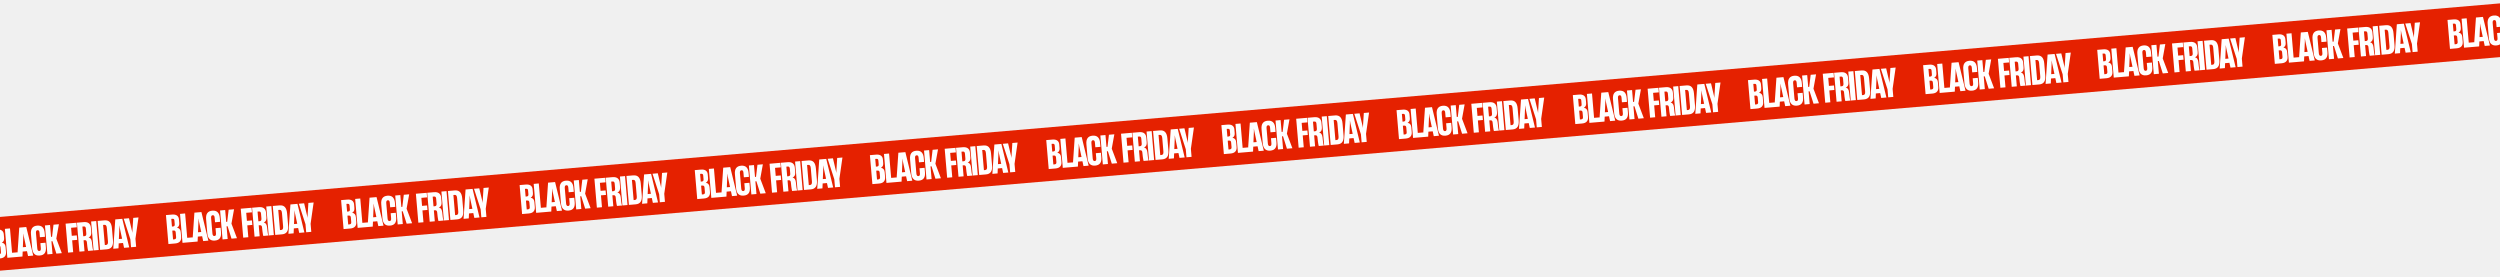
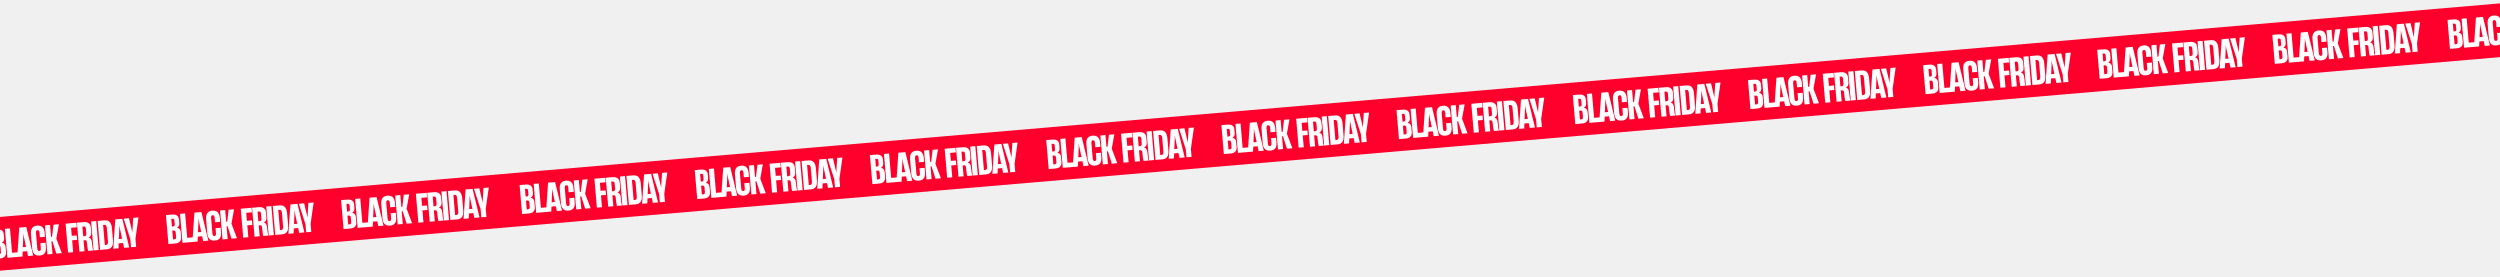
<svg xmlns="http://www.w3.org/2000/svg" width="1920" height="212" viewBox="0 0 1920 212" fill="none">
  <g clip-path="url(#clip0_22_490)">
-     <rect width="1993.94" height="41.131" transform="translate(-43.0996 170.281) rotate(-4.8824)" fill="#E52100" />
+     <rect width="1993.94" height="41.131" transform="translate(-43.0996 170.281) rotate(-4.8824)" fill="#FF002D" />
    <path d="M406.166 163.939L400.965 164.383L399.066 142.144L403.878 141.733C406.897 141.475 408.813 142.756 409.035 145.357L409.283 148.256C409.411 149.751 408.982 151.082 407.571 151.835L407.574 151.865C409.341 152.105 410.26 153.352 410.418 155.205L410.738 158.941C410.978 161.751 409.574 163.647 406.166 163.939ZM403.167 145.045L403.673 150.964L404.51 150.892C405.556 150.803 405.899 150.232 405.807 149.155L405.562 146.286C405.477 145.3 405.021 144.887 404.004 144.974L403.167 145.045ZM403.938 154.072L404.518 160.858L405.445 160.778C406.521 160.687 406.956 160.138 406.859 159.002L406.56 155.504C406.46 154.339 405.911 153.904 404.835 153.996L403.938 154.072ZM419.845 162.77L411.774 163.46L409.874 141.221L413.79 140.886L415.388 159.598L419.543 159.243L419.845 162.77ZM431.636 161.763L427.66 162.102L426.86 158.377L423.542 158.66L423.386 162.468L419.38 162.81L420.918 140.277L426.299 139.818L431.636 161.763ZM424.012 147.239L423.68 155.337L426.161 155.125L424.46 147.201L424.057 144.947L423.997 144.952L424.012 147.239ZM436.607 161.73C433.14 162.026 431.17 160.117 430.825 156.081L429.906 145.32C429.559 141.255 431.117 139.045 434.644 138.743C438.32 138.429 440.093 140.506 440.413 144.242L440.676 147.321L436.76 147.656L436.464 144.188C436.356 142.933 436.018 142.149 434.942 142.241C434.105 142.312 433.618 142.956 433.744 144.421L434.755 156.257C434.88 157.722 435.471 158.304 436.308 158.232C437.235 158.153 437.6 157.49 437.48 156.085L437.148 152.199L441.064 151.865L441.36 155.332C441.679 159.068 440.403 161.405 436.607 161.73ZM446.452 160.497L442.536 160.832L440.636 138.593L444.552 138.258L445.331 147.375L446.108 147.309L447.212 138.031L451.367 137.676L449.385 148.655L449.395 148.774L453.596 159.887L449.411 160.245L446.397 150.686L445.619 150.753L446.452 160.497ZM462.319 159.142L458.403 159.476L456.503 137.237L464.813 136.528L465.112 140.025L460.718 140.4L461.244 146.558L465.1 146.228L465.396 149.696L461.54 150.025L462.319 159.142ZM471.026 158.398L467.11 158.733L465.21 136.494L470.441 136.047C473.819 135.758 475.666 137.287 475.921 140.276L476.227 143.863C476.391 145.776 475.731 147.217 474.16 147.863L474.163 147.893C475.81 148.144 476.501 149.53 476.737 151.587L477.128 155.107C477.255 156.24 477.458 157.216 477.721 157.826L473.835 158.158C473.667 157.6 473.416 156.418 473.226 154.898L472.835 151.379C472.683 150.308 472.161 149.84 471.115 149.93L470.308 149.999L471.026 158.398ZM469.409 139.477L470.045 146.92L471.032 146.836C471.928 146.759 472.518 146.257 472.393 144.792L472.071 141.026C471.966 139.801 471.442 139.303 470.515 139.383L469.409 139.477ZM481.922 157.467L478.006 157.802L476.106 135.563L480.022 135.228L481.922 157.467ZM488.207 156.931L483.006 157.375L481.106 135.136L486.307 134.692C489.924 134.383 491.725 136.427 492.105 140.881L492.874 149.878C493.252 154.302 491.824 156.622 488.207 156.931ZM485.313 138.209L486.633 153.663L487.5 153.589C488.636 153.492 489.21 152.81 489.041 150.837L488.163 140.555C487.995 138.582 487.316 138.038 486.18 138.135L485.313 138.209ZM505.378 155.464L501.403 155.803L500.603 152.078L497.285 152.361L497.128 156.168L493.123 156.511L494.661 133.978L500.041 133.518L505.378 155.464ZM497.754 140.94L497.422 149.038L499.903 148.826L498.203 140.902L497.8 138.648L497.74 138.653L497.754 140.94ZM510.679 155.011L506.763 155.345L506.235 149.158L501.127 133.426L505.192 133.078L507.547 143.024L507.731 144.122L507.791 144.117L507.816 143.001L508.45 132.8L512.486 132.455L510.15 148.824L510.679 155.011Z" fill="white" />
    <path d="M810.615 129.391L805.414 129.835L803.515 107.596L808.327 107.185C811.346 106.927 813.262 108.209 813.484 110.809L813.732 113.709C813.86 115.203 813.431 116.534 812.02 117.287L812.023 117.317C813.79 117.558 814.709 118.804 814.868 120.657L815.187 124.393C815.427 127.203 814.023 129.1 810.615 129.391ZM807.617 110.497L808.122 116.416L808.959 116.344C810.005 116.255 810.348 115.684 810.256 114.608L810.011 111.738C809.927 110.752 809.47 110.339 808.454 110.426L807.617 110.497ZM808.388 119.524L808.967 126.31L809.894 126.231C810.97 126.139 811.405 125.59 811.308 124.454L811.009 120.957C810.91 119.791 810.361 119.356 809.284 119.448L808.388 119.524ZM824.294 128.222L816.223 128.912L814.323 106.673L818.239 106.338L819.838 125.05L823.992 124.695L824.294 128.222ZM836.085 127.215L832.11 127.555L831.31 123.829L827.992 124.113L827.835 127.92L823.83 128.262L825.368 105.729L830.748 105.27L836.085 127.215ZM828.461 112.691L828.129 120.789L830.61 120.577L828.91 112.653L828.506 110.399L828.447 110.404L828.461 112.691ZM841.056 127.182C837.589 127.478 835.619 125.569 835.275 121.533L834.355 110.773C834.008 106.707 835.566 104.497 839.093 104.196C842.769 103.881 844.543 105.958 844.862 109.694L845.125 112.773L841.209 113.108L840.913 109.64C840.806 108.385 840.468 107.601 839.392 107.693C838.555 107.764 838.068 108.408 838.193 109.873L839.204 121.71C839.329 123.174 839.921 123.756 840.758 123.685C841.684 123.605 842.049 122.942 841.929 121.537L841.597 117.651L845.513 117.317L845.809 120.784C846.128 124.52 844.853 126.858 841.056 127.182ZM850.901 125.949L846.985 126.284L845.086 104.045L849.001 103.71L849.78 112.827L850.557 112.761L851.662 103.483L855.817 103.128L853.834 114.107L853.844 114.226L858.045 125.339L853.86 125.697L850.846 116.139L850.069 116.205L850.901 125.949ZM866.768 124.594L862.852 124.929L860.952 102.69L869.262 101.98L869.561 105.477L865.167 105.852L865.693 112.01L869.549 111.681L869.845 115.148L865.989 115.477L866.768 124.594ZM875.475 123.85L871.559 124.185L869.659 101.946L874.89 101.499C878.268 101.21 880.115 102.739 880.37 105.728L880.677 109.315C880.84 111.228 880.18 112.669 878.61 113.315L878.612 113.345C880.259 113.596 880.95 114.982 881.186 117.04L881.577 120.559C881.704 121.692 881.908 122.669 882.17 123.278L878.285 123.61C878.117 123.053 877.865 121.87 877.675 120.35L877.284 116.831C877.132 115.76 876.611 115.293 875.564 115.382L874.757 115.451L875.475 123.85ZM873.859 104.929L874.494 112.372L875.481 112.288C876.378 112.211 876.967 111.709 876.842 110.245L876.52 106.478C876.415 105.253 875.891 104.756 874.965 104.835L873.859 104.929ZM886.371 122.92L882.455 123.254L880.556 101.015L884.471 100.681L886.371 122.92ZM892.656 122.383L887.455 122.827L885.555 100.588L890.757 100.144C894.373 99.835 896.174 101.879 896.554 106.333L897.323 115.33C897.701 119.754 896.273 122.074 892.656 122.383ZM889.762 103.661L891.082 119.115L891.949 119.041C893.085 118.944 893.659 118.262 893.491 116.29L892.612 106.007C892.444 104.034 891.765 103.49 890.629 103.587L889.762 103.661ZM909.827 120.916L905.852 121.255L905.052 117.53L901.734 117.813L901.578 121.621L897.572 121.963L899.11 99.43L904.49 98.971L909.827 120.916ZM902.204 106.392L901.872 114.49L904.353 114.278L902.652 106.354L902.249 104.1L902.189 104.105L902.204 106.392ZM915.128 120.463L911.212 120.798L910.684 114.61L905.576 98.878L909.641 98.531L911.996 108.476L912.181 109.574L912.24 109.569L912.265 108.453L912.9 98.252L916.935 97.907L914.599 114.276L915.128 120.463Z" fill="white" />
    <path d="M1215.03 94.845L1209.83 95.289L1207.93 73.05L1212.74 72.639C1215.76 72.381 1217.68 73.662 1217.9 76.263L1218.15 79.162C1218.28 80.657 1217.85 81.988 1216.44 82.741L1216.44 82.771C1218.21 83.011 1219.13 84.258 1219.28 86.111L1219.6 89.847C1219.84 92.657 1218.44 94.553 1215.03 94.845ZM1212.03 75.951L1212.54 81.87L1213.38 81.798C1214.42 81.709 1214.76 81.138 1214.67 80.062L1214.43 77.192C1214.34 76.206 1213.89 75.793 1212.87 75.88L1212.03 75.951ZM1212.8 84.978L1213.38 91.764L1214.31 91.684C1215.39 91.593 1215.82 91.044 1215.72 89.908L1215.43 86.41C1215.33 85.245 1214.78 84.81 1213.7 84.902L1212.8 84.978ZM1228.71 93.676L1220.64 94.366L1218.74 72.127L1222.66 71.792L1224.25 90.504L1228.41 90.149L1228.71 93.676ZM1240.5 92.669L1236.53 93.009L1235.73 89.283L1232.41 89.567L1232.25 93.374L1228.25 93.716L1229.78 71.183L1235.16 70.724L1240.5 92.669ZM1232.88 78.145L1232.55 86.243L1235.03 86.031L1233.33 78.107L1232.92 75.853L1232.86 75.858L1232.88 78.145ZM1245.47 92.636C1242.01 92.932 1240.04 91.023 1239.69 86.987L1238.77 76.227C1238.43 72.161 1239.98 69.951 1243.51 69.649C1247.19 69.335 1248.96 71.412 1249.28 75.148L1249.54 78.227L1245.63 78.562L1245.33 75.094C1245.22 73.839 1244.88 73.055 1243.81 73.147C1242.97 73.218 1242.48 73.862 1242.61 75.327L1243.62 87.163C1243.75 88.628 1244.34 89.21 1245.17 89.138C1246.1 89.059 1246.47 88.396 1246.35 86.991L1246.01 83.105L1249.93 82.771L1250.23 86.238C1250.55 89.974 1249.27 92.311 1245.47 92.636ZM1255.32 91.403L1251.4 91.738L1249.5 69.499L1253.42 69.164L1254.2 78.281L1254.97 78.215L1256.08 68.937L1260.23 68.582L1258.25 79.561L1258.26 79.68L1262.46 90.793L1258.28 91.151L1255.26 81.593L1254.49 81.659L1255.32 91.403ZM1271.18 90.048L1267.27 90.382L1265.37 68.144L1273.68 67.434L1273.98 70.931L1269.58 71.306L1270.11 77.464L1273.97 77.135L1274.26 80.602L1270.41 80.931L1271.18 90.048ZM1279.89 89.304L1275.98 89.639L1274.08 67.4L1279.31 66.953C1282.69 66.664 1284.53 68.193 1284.79 71.182L1285.09 74.769C1285.26 76.682 1284.6 78.123 1283.03 78.769L1283.03 78.799C1284.68 79.05 1285.37 80.436 1285.6 82.493L1285.99 86.013C1286.12 87.146 1286.32 88.123 1286.59 88.732L1282.7 89.064C1282.53 88.507 1282.28 87.324 1282.09 85.804L1281.7 82.285C1281.55 81.214 1281.03 80.746 1279.98 80.836L1279.17 80.905L1279.89 89.304ZM1278.28 70.383L1278.91 77.826L1279.9 77.742C1280.79 77.665 1281.38 77.163 1281.26 75.699L1280.94 71.932C1280.83 70.707 1280.31 70.21 1279.38 70.289L1278.28 70.383ZM1290.79 88.374L1286.87 88.708L1284.97 66.469L1288.89 66.135L1290.79 88.374ZM1297.07 87.837L1291.87 88.281L1289.97 66.042L1295.17 65.598C1298.79 65.289 1300.59 67.333 1300.97 71.787L1301.74 80.784C1302.12 85.208 1300.69 87.528 1297.07 87.837ZM1294.18 69.115L1295.5 84.569L1296.37 84.495C1297.5 84.398 1298.08 83.716 1297.91 81.743L1297.03 71.461C1296.86 69.488 1296.18 68.944 1295.05 69.041L1294.18 69.115ZM1314.24 86.37L1310.27 86.709L1309.47 82.984L1306.15 83.267L1305.99 87.075L1301.99 87.417L1303.53 64.884L1308.91 64.424L1314.24 86.37ZM1306.62 71.846L1306.29 79.944L1308.77 79.732L1307.07 71.808L1306.67 69.554L1306.61 69.559L1306.62 71.846ZM1319.55 85.917L1315.63 86.251L1315.1 80.064L1309.99 64.332L1314.06 63.984L1316.41 73.93L1316.6 75.028L1316.66 75.023L1316.68 73.907L1317.32 63.706L1321.35 63.361L1319.02 79.73L1319.55 85.917Z" fill="white" />
    <path d="M1617.76 60.088L1612.56 60.532L1610.66 38.293L1615.47 37.882C1618.49 37.624 1620.41 38.906 1620.63 41.506L1620.88 44.406C1621 45.9 1620.58 47.232 1619.16 47.984L1619.17 48.014C1620.93 48.255 1621.85 49.501 1622.01 51.354L1622.33 55.091C1622.57 57.901 1621.17 59.797 1617.76 60.088ZM1614.76 41.195L1615.27 47.113L1616.1 47.042C1617.15 46.952 1617.49 46.381 1617.4 45.305L1617.15 42.435C1617.07 41.449 1616.61 41.036 1615.6 41.123L1614.76 41.195ZM1615.53 50.222L1616.11 57.007L1617.04 56.928C1618.11 56.836 1618.55 56.287 1618.45 55.151L1618.15 51.654C1618.05 50.488 1617.5 50.053 1616.43 50.145L1615.53 50.222ZM1631.44 58.92L1623.37 59.609L1621.47 37.37L1625.38 37.035L1626.98 55.747L1631.14 55.392L1631.44 58.92ZM1643.23 57.912L1639.25 58.252L1638.45 54.527L1635.14 54.81L1634.98 58.617L1630.97 58.959L1632.51 36.427L1637.89 35.967L1643.23 57.912ZM1635.6 43.389L1635.27 51.486L1637.75 51.274L1636.05 43.35L1635.65 41.096L1635.59 41.102L1635.6 43.389ZM1648.2 57.879C1644.73 58.175 1642.76 56.266 1642.42 52.231L1641.5 41.47C1641.15 37.405 1642.71 35.194 1646.24 34.893C1649.91 34.579 1651.69 36.655 1652.01 40.392L1652.27 43.471L1648.35 43.805L1648.06 40.338C1647.95 39.082 1647.61 38.298 1646.54 38.39C1645.7 38.462 1645.21 39.105 1645.34 40.57L1646.35 52.407C1646.47 53.872 1647.06 54.453 1647.9 54.382C1648.83 54.303 1649.19 53.639 1649.07 52.234L1648.74 48.349L1652.66 48.014L1652.95 51.481C1653.27 55.218 1652 57.555 1648.2 57.879ZM1658.04 56.647L1654.13 56.981L1652.23 34.742L1656.14 34.408L1656.92 43.525L1657.7 43.458L1658.81 34.181L1662.96 33.826L1660.98 44.804L1660.99 44.924L1665.19 56.037L1661 56.394L1657.99 46.836L1657.21 46.902L1658.04 56.647ZM1673.91 55.291L1670 55.626L1668.1 33.387L1676.41 32.677L1676.7 36.174L1672.31 36.55L1672.84 42.707L1676.69 42.378L1676.99 45.845L1673.13 46.175L1673.91 55.291ZM1682.62 54.548L1678.7 54.882L1676.8 32.643L1682.03 32.196C1685.41 31.908 1687.26 33.436 1687.51 36.425L1687.82 40.012C1687.98 41.925 1687.32 43.367 1685.75 44.013L1685.76 44.043C1687.4 44.293 1688.09 45.679 1688.33 47.737L1688.72 51.256C1688.85 52.39 1689.05 53.366 1689.31 53.976L1685.43 54.308C1685.26 53.75 1685.01 52.567 1684.82 51.048L1684.43 47.528C1684.28 46.457 1683.75 45.99 1682.71 46.079L1681.9 46.148L1682.62 54.548ZM1681 35.627L1681.64 43.069L1682.62 42.985C1683.52 42.909 1684.11 42.407 1683.99 40.942L1683.66 37.176C1683.56 35.95 1683.03 35.453 1682.11 35.532L1681 35.627ZM1693.51 53.617L1689.6 53.951L1687.7 31.712L1691.61 31.378L1693.51 53.617ZM1699.8 53.08L1694.6 53.524L1692.7 31.285L1697.9 30.841C1701.52 30.532 1703.32 32.576 1703.7 37.03L1704.47 46.027C1704.84 50.451 1703.42 52.771 1699.8 53.08ZM1696.91 34.358L1698.23 49.812L1699.09 49.738C1700.23 49.641 1700.8 48.96 1700.63 46.987L1699.76 36.704C1699.59 34.731 1698.91 34.187 1697.77 34.284L1696.91 34.358ZM1716.97 51.613L1713 51.953L1712.2 48.227L1708.88 48.511L1708.72 52.318L1704.72 52.66L1706.25 30.128L1711.63 29.668L1716.97 51.613ZM1709.35 37.089L1709.02 45.187L1711.5 44.975L1709.8 37.051L1709.39 34.797L1709.33 34.802L1709.35 37.089ZM1722.27 51.16L1718.36 51.495L1717.83 45.307L1712.72 29.575L1716.78 29.228L1719.14 39.173L1719.32 40.272L1719.38 40.267L1719.41 39.151L1720.04 28.95L1724.08 28.605L1721.74 44.973L1722.27 51.16Z" fill="white" />
    <path d="M540.677 152.448L535.476 152.892L533.576 130.653L538.389 130.242C541.408 129.984 543.324 131.266 543.546 133.867L543.794 136.766C543.921 138.261 543.493 139.592 542.082 140.345L542.085 140.375C543.851 140.615 544.771 141.861 544.929 143.715L545.248 147.451C545.488 150.261 544.085 152.157 540.677 152.448ZM537.678 133.555L538.184 139.473L539.021 139.402C540.067 139.312 540.409 138.741 540.318 137.665L540.072 134.796C539.988 133.809 539.531 133.397 538.515 133.483L537.678 133.555ZM538.449 142.582L539.029 149.367L539.955 149.288C541.032 149.196 541.466 148.647 541.369 147.511L541.071 144.014C540.971 142.848 540.422 142.413 539.346 142.505L538.449 142.582ZM554.355 151.28L546.285 151.969L544.385 129.73L548.301 129.396L549.899 148.108L554.054 147.753L554.355 151.28ZM566.147 150.273L562.171 150.612L561.371 146.887L558.053 147.17L557.897 150.977L553.891 151.319L555.429 128.787L560.809 128.327L566.147 150.273ZM558.523 135.749L558.191 143.846L560.672 143.634L558.971 135.71L558.568 133.457L558.508 133.462L558.523 135.749ZM571.118 150.239C567.651 150.536 565.681 148.626 565.336 144.591L564.417 133.83C564.07 129.765 565.627 127.554 569.154 127.253C572.831 126.939 574.604 129.016 574.923 132.752L575.186 135.831L571.271 136.165L570.974 132.698C570.867 131.442 570.529 130.658 569.453 130.75C568.616 130.822 568.129 131.466 568.254 132.93L569.265 144.767C569.391 146.232 569.982 146.814 570.819 146.742C571.746 146.663 572.111 145.999 571.991 144.595L571.659 140.709L575.574 140.374L575.871 143.842C576.19 147.578 574.914 149.915 571.118 150.239ZM580.963 149.007L577.047 149.341L575.147 127.102L579.063 126.768L579.842 135.885L580.619 135.818L581.723 126.541L585.878 126.186L583.895 137.164L583.905 137.284L588.107 148.397L583.922 148.754L580.907 139.196L580.13 139.262L580.963 149.007ZM596.829 147.652L592.914 147.986L591.014 125.747L599.324 125.037L599.622 128.535L595.228 128.91L595.754 135.067L599.61 134.738L599.907 138.205L596.051 138.535L596.829 147.652ZM605.536 146.908L601.621 147.242L599.721 125.003L604.952 124.557C608.33 124.268 610.176 125.796 610.432 128.785L610.738 132.372C610.902 134.285 610.242 135.727 608.671 136.373L608.674 136.403C610.321 136.653 611.011 138.04 611.247 140.097L611.638 143.617C611.765 144.75 611.969 145.726 612.232 146.336L608.346 146.668C608.178 146.11 607.926 144.927 607.736 143.408L607.345 139.888C607.194 138.817 606.672 138.35 605.626 138.44L604.819 138.508L605.536 146.908ZM603.92 127.987L604.556 135.43L605.542 135.345C606.439 135.269 607.028 134.767 606.903 133.302L606.582 129.536C606.477 128.31 605.953 127.813 605.026 127.892L603.92 127.987ZM616.433 145.977L612.517 146.312L610.617 124.073L614.533 123.738L616.433 145.977ZM622.718 145.44L617.517 145.885L615.617 123.645L620.818 123.201C624.435 122.892 626.235 124.936 626.616 129.39L627.384 138.387C627.762 142.811 626.335 145.131 622.718 145.44ZM619.824 126.719L621.144 142.172L622.011 142.098C623.147 142.001 623.721 141.32 623.552 139.347L622.674 129.065C622.505 127.092 621.826 126.548 620.691 126.645L619.824 126.719ZM639.889 143.973L635.913 144.313L635.113 140.588L631.796 140.871L631.639 144.678L627.634 145.02L629.171 122.488L634.552 122.028L639.889 143.973ZM632.265 129.45L631.933 137.547L634.414 137.335L632.714 129.411L632.31 127.157L632.25 127.163L632.265 129.45ZM645.19 143.521L641.274 143.855L640.745 137.668L635.638 121.935L639.703 121.588L642.058 131.534L642.242 132.632L642.302 132.627L642.327 131.511L642.961 121.31L646.996 120.965L644.661 137.333L645.19 143.521Z" fill="white" />
    <path d="M945.126 117.9L939.925 118.345L938.026 96.106L942.838 95.695C945.857 95.437 947.773 96.718 947.995 99.319L948.243 102.218C948.37 103.713 947.942 105.044 946.531 105.797L946.534 105.827C948.301 106.067 949.22 107.313 949.378 109.167L949.698 112.903C949.938 115.713 948.534 117.609 945.126 117.9ZM942.127 99.007L942.633 104.925L943.47 104.854C944.516 104.765 944.859 104.193 944.767 103.117L944.522 100.248C944.437 99.261 943.981 98.849 942.964 98.936L942.127 99.007ZM942.898 108.034L943.478 114.819L944.405 114.74C945.481 114.648 945.916 114.099 945.819 112.963L945.52 109.466C945.42 108.3 944.871 107.866 943.795 107.958L942.898 108.034ZM958.804 116.732L950.734 117.421L948.834 95.182L952.75 94.848L954.348 113.56L958.503 113.205L958.804 116.732ZM970.596 115.725L966.62 116.064L965.82 112.339L962.502 112.622L962.346 116.429L958.34 116.772L959.878 94.239L965.259 93.779L970.596 115.725ZM962.972 101.201L962.64 109.299L965.121 109.087L963.42 101.163L963.017 98.909L962.957 98.914L962.972 101.201ZM975.567 115.691C972.1 115.988 970.13 114.078 969.785 110.043L968.866 99.282C968.519 95.217 970.076 93.007 973.604 92.705C977.28 92.391 979.053 94.468 979.373 98.204L979.636 101.283L975.72 101.617L975.424 98.15C975.316 96.895 974.978 96.111 973.902 96.202C973.065 96.274 972.578 96.918 972.704 98.382L973.715 110.219C973.84 111.684 974.431 112.266 975.268 112.194C976.195 112.115 976.56 111.452 976.44 110.047L976.108 106.161L980.024 105.826L980.32 109.294C980.639 113.03 979.363 115.367 975.567 115.691ZM985.412 114.459L981.496 114.794L979.596 92.555L983.512 92.22L984.291 101.337L985.068 101.271L986.172 91.993L990.327 91.638L988.345 102.617L988.355 102.736L992.556 113.849L988.371 114.206L985.357 104.648L984.579 104.715L985.412 114.459ZM1001.28 113.104L997.363 113.438L995.463 91.199L1003.77 90.489L1004.07 93.987L999.678 94.362L1000.2 100.52L1004.06 100.19L1004.36 103.658L1000.5 103.987L1001.28 113.104ZM1009.99 112.36L1006.07 112.694L1004.17 90.456L1009.4 90.009C1012.78 89.72 1014.63 91.249 1014.88 94.238L1015.19 97.825C1015.35 99.738 1014.69 101.179 1013.12 101.825L1013.12 101.855C1014.77 102.106 1015.46 103.492 1015.7 105.549L1016.09 109.069C1016.21 110.202 1016.42 111.178 1016.68 111.788L1012.8 112.12C1012.63 111.562 1012.38 110.379 1012.19 108.86L1011.79 105.341C1011.64 104.27 1011.12 103.802 1010.08 103.892L1009.27 103.961L1009.99 112.36ZM1008.37 93.439L1009.01 100.882L1009.99 100.798C1010.89 100.721 1011.48 100.219 1011.35 98.754L1011.03 94.988C1010.93 93.763 1010.4 93.265 1009.48 93.344L1008.37 93.439ZM1020.88 111.429L1016.97 111.764L1015.07 89.525L1018.98 89.19L1020.88 111.429ZM1027.17 110.892L1021.97 111.337L1020.07 89.098L1025.27 88.653C1028.88 88.344 1030.68 90.389 1031.07 94.842L1031.83 103.84C1032.21 108.263 1030.78 110.583 1027.17 110.892ZM1024.27 92.171L1025.59 107.624L1026.46 107.55C1027.6 107.453 1028.17 106.772 1028 104.799L1027.12 94.517C1026.95 92.544 1026.28 92 1025.14 92.097L1024.27 92.171ZM1044.34 109.426L1040.36 109.765L1039.56 106.04L1036.24 106.323L1036.09 110.13L1032.08 110.472L1033.62 87.94L1039 87.48L1044.34 109.426ZM1036.71 94.902L1036.38 102.999L1038.86 102.787L1037.16 94.863L1036.76 92.61L1036.7 92.615L1036.71 94.902ZM1049.64 108.973L1045.72 109.307L1045.19 103.12L1040.09 87.387L1044.15 87.04L1046.51 96.986L1046.69 98.084L1046.75 98.079L1046.78 96.963L1047.41 86.762L1051.45 86.417L1049.11 102.785L1049.64 108.973Z" fill="white" />
    <path d="M1349.54 83.354L1344.34 83.799L1342.44 61.559L1347.25 61.148C1350.27 60.891 1352.19 62.172 1352.41 64.773L1352.66 67.672C1352.79 69.167 1352.36 70.498 1350.95 71.251L1350.95 71.281C1352.72 71.521 1353.64 72.767 1353.8 74.621L1354.11 78.357C1354.35 81.167 1352.95 83.063 1349.54 83.354ZM1346.54 64.461L1347.05 70.379L1347.89 70.308C1348.93 70.219 1349.28 69.647 1349.18 68.571L1348.94 65.702C1348.85 64.715 1348.4 64.303 1347.38 64.389L1346.54 64.461ZM1347.32 73.488L1347.9 80.273L1348.82 80.194C1349.9 80.102 1350.33 79.553 1350.24 78.417L1349.94 74.92C1349.84 73.754 1349.29 73.32 1348.21 73.412L1347.32 73.488ZM1363.22 82.186L1355.15 82.875L1353.25 60.636L1357.17 60.302L1358.77 79.014L1362.92 78.659L1363.22 82.186ZM1375.01 81.179L1371.04 81.518L1370.24 77.793L1366.92 78.076L1366.76 81.883L1362.76 82.225L1364.3 59.693L1369.68 59.233L1375.01 81.179ZM1367.39 66.655L1367.06 74.752L1369.54 74.54L1367.84 66.617L1367.43 64.363L1367.37 64.368L1367.39 66.655ZM1379.98 81.145C1376.52 81.442 1374.55 79.532 1374.2 75.497L1373.28 64.736C1372.94 60.671 1374.49 58.46 1378.02 58.159C1381.7 57.845 1383.47 59.922 1383.79 63.658L1384.05 66.737L1380.14 67.071L1379.84 63.604C1379.73 62.349 1379.4 61.564 1378.32 61.656C1377.48 61.728 1377 62.372 1377.12 63.836L1378.13 75.673C1378.26 77.138 1378.85 77.72 1379.69 77.648C1380.61 77.569 1380.98 76.906 1380.86 75.501L1380.52 71.615L1384.44 71.28L1384.74 74.748C1385.06 78.484 1383.78 80.821 1379.98 81.145ZM1389.83 79.913L1385.91 80.248L1384.01 58.008L1387.93 57.674L1388.71 66.791L1389.49 66.724L1390.59 57.447L1394.74 57.092L1392.76 68.07L1392.77 68.19L1396.97 79.303L1392.79 79.66L1389.77 70.102L1389 70.168L1389.83 79.913ZM1405.7 78.558L1401.78 78.892L1399.88 56.653L1408.19 55.943L1408.49 59.441L1404.09 59.816L1404.62 65.974L1408.48 65.644L1408.77 69.112L1404.92 69.441L1405.7 78.558ZM1414.4 77.814L1410.49 78.148L1408.59 55.909L1413.82 55.463C1417.2 55.174 1419.04 56.702 1419.3 59.691L1419.6 63.279C1419.77 65.192 1419.11 66.633 1417.54 67.279L1417.54 67.309C1419.19 67.559 1419.88 68.946 1420.11 71.003L1420.5 74.523C1420.63 75.656 1420.84 76.632 1421.1 77.242L1417.21 77.574C1417.04 77.016 1416.79 75.833 1416.6 74.314L1416.21 70.794C1416.06 69.724 1415.54 69.256 1414.49 69.346L1413.69 69.415L1414.4 77.814ZM1412.79 58.893L1413.42 66.336L1414.41 66.251C1415.31 66.175 1415.89 65.673 1415.77 64.208L1415.45 60.442C1415.34 59.216 1414.82 58.719 1413.89 58.798L1412.79 58.893ZM1425.3 76.883L1421.38 77.218L1419.48 54.979L1423.4 54.644L1425.3 76.883ZM1431.58 76.346L1426.38 76.791L1424.48 54.551L1429.68 54.107C1433.3 53.798 1435.1 55.843 1435.48 60.296L1436.25 69.293C1436.63 73.717 1435.2 76.037 1431.58 76.346ZM1428.69 57.625L1430.01 73.078L1430.88 73.004C1432.01 72.907 1432.59 72.226 1432.42 70.253L1431.54 59.971C1431.37 57.998 1430.69 57.454 1429.56 57.551L1428.69 57.625ZM1448.76 74.879L1444.78 75.219L1443.98 71.494L1440.66 71.777L1440.51 75.584L1436.5 75.926L1438.04 53.394L1443.42 52.934L1448.76 74.879ZM1441.13 60.356L1440.8 68.453L1443.28 68.241L1441.58 60.317L1441.18 58.063L1441.12 58.069L1441.13 60.356ZM1454.06 74.427L1450.14 74.761L1449.61 68.574L1444.5 52.841L1448.57 52.494L1450.92 62.44L1451.11 63.538L1451.17 63.533L1451.19 62.417L1451.83 52.216L1455.86 51.871L1453.53 68.239L1454.06 74.427Z" fill="white" />
    <path d="M1752.27 48.598L1747.07 49.042L1745.17 26.803L1749.98 26.392C1753 26.134 1754.92 27.416 1755.14 30.016L1755.39 32.916C1755.51 34.41 1755.09 35.741 1753.67 36.494L1753.68 36.524C1755.44 36.765 1756.36 38.011 1756.52 39.864L1756.84 43.6C1757.08 46.41 1755.68 48.307 1752.27 48.598ZM1749.27 29.704L1749.78 35.623L1750.61 35.551C1751.66 35.462 1752 34.891 1751.91 33.815L1751.67 30.945C1751.58 29.959 1751.12 29.546 1750.11 29.633L1749.27 29.704ZM1750.04 38.731L1750.62 45.517L1751.55 45.438C1752.62 45.346 1753.06 44.797 1752.96 43.661L1752.66 40.164C1752.56 38.998 1752.01 38.563 1750.94 38.655L1750.04 38.731ZM1765.95 47.429L1757.88 48.119L1755.98 25.88L1759.89 25.545L1761.49 44.257L1765.65 43.902L1765.95 47.429ZM1777.74 46.422L1773.76 46.762L1772.96 43.036L1769.65 43.32L1769.49 47.127L1765.48 47.469L1767.02 24.936L1772.4 24.477L1777.74 46.422ZM1770.12 31.898L1769.78 39.996L1772.26 39.784L1770.56 31.86L1770.16 29.606L1770.1 29.611L1770.12 31.898ZM1782.71 46.389C1779.24 46.685 1777.27 44.776 1776.93 40.74L1776.01 29.98C1775.66 25.914 1777.22 23.704 1780.75 23.402C1784.42 23.088 1786.2 25.165 1786.52 28.901L1786.78 31.98L1782.86 32.315L1782.57 28.847C1782.46 27.592 1782.12 26.808 1781.05 26.9C1780.21 26.971 1779.72 27.615 1779.85 29.08L1780.86 40.917C1780.98 42.381 1781.57 42.963 1782.41 42.892C1783.34 42.812 1783.7 42.149 1783.58 40.744L1783.25 36.858L1787.17 36.524L1787.46 39.991C1787.78 43.727 1786.51 46.065 1782.71 46.389ZM1792.56 45.157L1788.64 45.491L1786.74 23.252L1790.66 22.917L1791.43 32.034L1792.21 31.968L1793.32 22.69L1797.47 22.335L1795.49 33.314L1795.5 33.433L1799.7 44.546L1795.51 44.904L1792.5 35.346L1791.72 35.412L1792.56 45.157ZM1808.42 43.801L1804.51 44.136L1802.61 21.897L1810.92 21.187L1811.22 24.684L1806.82 25.059L1807.35 31.217L1811.2 30.887L1811.5 34.355L1807.64 34.684L1808.42 43.801ZM1817.13 43.057L1813.21 43.392L1811.31 21.153L1816.54 20.706C1819.92 20.418 1821.77 21.946 1822.02 24.935L1822.33 28.522C1822.49 30.435 1821.83 31.876 1820.26 32.522L1820.27 32.552C1821.91 32.803 1822.6 34.189 1822.84 36.247L1823.23 39.766C1823.36 40.899 1823.56 41.876 1823.82 42.485L1819.94 42.817C1819.77 42.26 1819.52 41.077 1819.33 39.557L1818.94 36.038C1818.79 34.967 1818.26 34.5 1817.22 34.589L1816.41 34.658L1817.13 43.057ZM1815.51 24.136L1816.15 31.579L1817.14 31.495C1818.03 31.418 1818.62 30.916 1818.5 29.452L1818.17 25.685C1818.07 24.46 1817.55 23.963 1816.62 24.042L1815.51 24.136ZM1828.03 42.127L1824.11 42.461L1822.21 20.222L1826.13 19.888L1828.03 42.127ZM1834.31 41.59L1829.11 42.034L1827.21 19.795L1832.41 19.351C1836.03 19.042 1837.83 21.086 1838.21 25.54L1838.98 34.537C1839.36 38.961 1837.93 41.281 1834.31 41.59ZM1831.42 22.868L1832.74 38.322L1833.6 38.248C1834.74 38.151 1835.31 37.469 1835.14 35.497L1834.27 25.214C1834.1 23.241 1833.42 22.697 1832.28 22.794L1831.42 22.868ZM1851.48 40.123L1847.51 40.462L1846.71 36.737L1843.39 37.02L1843.23 40.828L1839.23 41.17L1840.76 18.637L1846.14 18.177L1851.48 40.123ZM1843.86 25.599L1843.53 33.697L1846.01 33.485L1844.31 25.561L1843.9 23.307L1843.84 23.312L1843.86 25.599ZM1856.78 39.67L1852.87 40.005L1852.34 33.817L1847.23 18.085L1851.3 17.738L1853.65 27.683L1853.83 28.782L1853.89 28.776L1853.92 27.66L1854.55 17.459L1858.59 17.114L1856.25 33.483L1856.78 39.67Z" fill="white" />
    <path d="M675.187 140.958L669.986 141.402L668.086 119.163L672.899 118.752C675.918 118.494 677.834 119.776 678.056 122.376L678.303 125.276C678.431 126.77 678.003 128.102 676.592 128.854L676.594 128.884C678.361 129.125 679.281 130.371 679.439 132.224L679.758 135.961C679.998 138.77 678.594 140.667 675.187 140.958ZM672.188 122.065L672.693 127.983L673.53 127.911C674.577 127.822 674.919 127.251 674.827 126.175L674.582 123.305C674.498 122.319 674.041 121.906 673.025 121.993L672.188 122.065ZM672.959 131.092L673.539 137.877L674.465 137.798C675.541 137.706 675.976 137.157 675.879 136.021L675.58 132.524C675.481 131.358 674.932 130.923 673.856 131.015L672.959 131.092ZM688.865 139.789L680.794 140.479L678.895 118.24L682.81 117.905L684.409 136.617L688.564 136.262L688.865 139.789ZM700.656 138.782L696.681 139.122L695.881 135.396L692.563 135.68L692.406 139.487L688.401 139.829L689.939 117.296L695.319 116.837L700.656 138.782ZM693.033 124.258L692.701 132.356L695.182 132.144L693.481 124.22L693.078 121.966L693.018 121.971L693.033 124.258ZM705.628 138.749C702.16 139.045 700.191 137.136 699.846 133.101L698.927 122.34C698.58 118.275 700.137 116.064 703.664 115.763C707.341 115.449 709.114 117.525 709.433 121.262L709.696 124.34L705.78 124.675L705.484 121.208C705.377 119.952 705.039 119.168 703.963 119.26C703.126 119.331 702.639 119.975 702.764 121.44L703.775 133.277C703.9 134.741 704.492 135.323 705.329 135.252C706.256 135.173 706.62 134.509 706.5 133.104L706.168 129.218L710.084 128.884L710.38 132.351C710.7 136.088 709.424 138.425 705.628 138.749ZM715.472 137.517L711.557 137.851L709.657 115.612L713.573 115.278L714.351 124.394L715.129 124.328L716.233 115.05L720.388 114.695L718.405 125.674L718.415 125.794L722.616 136.906L718.432 137.264L715.417 127.706L714.64 127.772L715.472 137.517ZM731.339 136.161L727.423 136.496L725.524 114.257L733.833 113.547L734.132 117.044L729.738 117.42L730.264 123.577L734.12 123.248L734.416 126.715L730.56 127.044L731.339 136.161ZM740.046 135.418L736.13 135.752L734.231 113.513L739.462 113.066C742.839 112.778 744.686 114.306 744.941 117.295L745.248 120.882C745.411 122.795 744.752 124.236 743.181 124.882L743.183 124.912C744.831 125.163 745.521 126.549 745.757 128.607L746.148 132.126C746.275 133.26 746.479 134.236 746.742 134.846L742.856 135.178C742.688 134.62 742.436 133.437 742.246 131.918L741.855 128.398C741.704 127.327 741.182 126.86 740.136 126.949L739.329 127.018L740.046 135.418ZM738.43 116.496L739.066 123.939L740.052 123.855C740.949 123.778 741.538 123.276 741.413 121.812L741.091 118.046C740.987 116.82 740.462 116.323 739.536 116.402L738.43 116.496ZM750.942 134.487L747.027 134.821L745.127 112.582L749.043 112.248L750.942 134.487ZM757.227 133.95L752.026 134.394L750.127 112.155L755.328 111.711C758.945 111.402 760.745 113.446 761.126 117.9L761.894 126.897C762.272 131.321 760.844 133.641 757.227 133.95ZM754.334 115.228L755.654 130.682L756.52 130.608C757.656 130.511 758.23 129.83 758.062 127.857L757.184 117.574C757.015 115.601 756.336 115.057 755.2 115.154L754.334 115.228ZM774.399 132.483L770.423 132.823L769.623 129.097L766.305 129.381L766.149 133.188L762.143 133.53L763.681 110.997L769.062 110.538L774.399 132.483ZM766.775 117.959L766.443 126.057L768.924 125.845L767.223 117.921L766.82 115.667L766.76 115.672L766.775 117.959ZM779.699 132.03L775.784 132.365L775.255 126.177L770.147 110.445L774.213 110.098L776.568 120.043L776.752 121.142L776.812 121.137L776.837 120.02L777.471 109.819L781.506 109.475L779.171 125.843L779.699 132.03Z" fill="white" />
    <path d="M0.041 198.473L-5.16 198.917L-7.059 176.678L-2.247 176.267C0.772 176.009 2.688 177.29 2.91 179.891L3.158 182.79C3.286 184.285 2.857 185.616 1.446 186.369L1.449 186.399C3.216 186.639 4.135 187.886 4.293 189.739L4.613 193.475C4.853 196.285 3.449 198.181 0.041 198.473ZM-2.958 179.579L-2.452 185.498L-1.615 185.426C-0.569 185.337 -0.226 184.766 -0.318 183.69L-0.563 180.82C-0.648 179.834 -1.104 179.421 -2.121 179.508L-2.958 179.579ZM-2.187 188.606L-1.607 195.392L-0.68 195.313C0.396 195.221 0.831 194.672 0.734 193.536L0.435 190.038C0.335 188.873 -0.214 188.438 -1.29 188.53L-2.187 188.606ZM13.72 197.304L5.649 197.994L3.749 175.755L7.665 175.42L9.263 194.132L13.418 193.777L13.72 197.304ZM25.511 196.297L21.535 196.637L20.735 192.911L17.417 193.195L17.261 197.002L13.255 197.344L14.793 174.811L20.174 174.352L25.511 196.297ZM17.887 181.773L17.555 189.871L20.036 189.659L18.335 181.735L17.932 179.481L17.872 179.486L17.887 181.773ZM30.482 196.264C27.015 196.56 25.045 194.651 24.7 190.615L23.781 179.854C23.434 175.789 24.991 173.579 28.519 173.277C32.195 172.963 33.968 175.04 34.288 178.776L34.551 181.855L30.635 182.19L30.339 178.722C30.231 177.467 29.893 176.683 28.817 176.775C27.98 176.846 27.494 177.49 27.619 178.955L28.63 190.792C28.755 192.256 29.346 192.838 30.183 192.766C31.11 192.687 31.475 192.024 31.355 190.619L31.023 186.733L34.939 186.399L35.235 189.866C35.554 193.602 34.278 195.939 30.482 196.264ZM40.327 195.031L36.411 195.366L34.511 173.127L38.427 172.792L39.206 181.909L39.983 181.843L41.087 172.565L45.242 172.21L43.26 183.189L43.27 183.308L47.471 194.421L43.286 194.779L40.272 185.22L39.494 185.287L40.327 195.031ZM56.194 193.676L52.278 194.01L50.378 171.771L58.688 171.062L58.987 174.559L54.593 174.934L55.119 181.092L58.975 180.762L59.271 184.23L55.415 184.559L56.194 193.676ZM64.901 192.932L60.985 193.267L59.085 171.028L64.316 170.581C67.694 170.292 69.541 171.821 69.796 174.81L70.102 178.397C70.266 180.31 69.606 181.751 68.035 182.397L68.038 182.427C69.685 182.678 70.376 184.064 70.612 186.121L71.003 189.641C71.13 190.774 71.333 191.75 71.596 192.36L67.71 192.692C67.542 192.135 67.291 190.952 67.101 189.432L66.71 185.913C66.558 184.842 66.036 184.375 64.99 184.464L64.183 184.533L64.901 192.932ZM63.284 174.011L63.92 181.454L64.907 181.37C65.803 181.293 66.393 180.791 66.268 179.327L65.946 175.56C65.841 174.335 65.317 173.838 64.39 173.917L63.284 174.011ZM75.797 192.001L71.881 192.336L69.981 170.097L73.897 169.762L75.797 192.001ZM82.082 191.465L76.881 191.909L74.981 169.67L80.182 169.226C83.799 168.917 85.6 170.961 85.98 175.415L86.749 184.412C87.126 188.836 85.699 191.156 82.082 191.465ZM79.188 172.743L80.508 188.197L81.375 188.123C82.511 188.026 83.085 187.344 82.916 185.371L82.038 175.089C81.87 173.116 81.191 172.572 80.055 172.669L79.188 172.743ZM99.253 189.998L95.278 190.337L94.478 186.612L91.16 186.895L91.003 190.703L86.998 191.045L88.536 168.512L93.916 168.052L99.253 189.998ZM91.629 175.474L91.297 183.572L93.778 183.36L92.078 175.436L91.674 173.182L91.615 173.187L91.629 175.474ZM104.554 189.545L100.638 189.88L100.11 183.692L95.002 167.96L99.067 167.612L101.422 177.558L101.606 178.656L101.666 178.651L101.691 177.535L102.325 167.334L106.361 166.989L104.025 183.358L104.554 189.545Z" fill="white" />
    <path d="M134.552 186.982L129.351 187.427L127.451 165.187L132.264 164.776C135.283 164.519 137.199 165.8 137.421 168.401L137.669 171.3C137.796 172.795 137.368 174.126 135.957 174.879L135.96 174.909C137.726 175.149 138.646 176.395 138.804 178.249L139.123 181.985C139.363 184.795 137.96 186.691 134.552 186.982ZM131.553 168.089L132.059 174.007L132.896 173.936C133.942 173.847 134.284 173.275 134.193 172.199L133.947 169.33C133.863 168.343 133.406 167.931 132.39 168.017L131.553 168.089ZM132.324 177.116L132.904 183.901L133.83 183.822C134.907 183.73 135.341 183.181 135.244 182.045L134.946 178.548C134.846 177.382 134.297 176.948 133.221 177.039L132.324 177.116ZM148.23 185.814L140.16 186.503L138.26 164.264L142.176 163.93L143.774 182.642L147.929 182.287L148.23 185.814ZM160.022 184.807L156.046 185.146L155.246 181.421L151.928 181.704L151.772 185.511L147.766 185.853L149.304 163.321L154.684 162.861L160.022 184.807ZM152.398 170.283L152.066 178.38L154.547 178.168L152.846 170.244L152.443 167.991L152.383 167.996L152.398 170.283ZM164.993 184.773C161.526 185.07 159.556 183.16 159.211 179.125L158.292 168.364C157.945 164.299 159.502 162.088 163.029 161.787C166.706 161.473 168.479 163.55 168.798 167.286L169.061 170.365L165.146 170.699L164.849 167.232C164.742 165.976 164.404 165.192 163.328 165.284C162.491 165.356 162.004 166 162.129 167.464L163.14 179.301C163.266 180.766 163.857 181.348 164.694 181.276C165.621 181.197 165.986 180.533 165.866 179.129L165.534 175.243L169.449 174.908L169.746 178.376C170.065 182.112 168.789 184.449 164.993 184.773ZM174.838 183.541L170.922 183.875L169.022 161.636L172.938 161.302L173.717 170.419L174.494 170.352L175.598 161.075L179.753 160.72L177.77 171.698L177.78 171.818L181.982 182.931L177.797 183.288L174.782 173.73L174.005 173.796L174.838 183.541ZM190.704 182.186L186.789 182.52L184.889 160.281L193.199 159.571L193.497 163.069L189.103 163.444L189.629 169.601L193.485 169.272L193.782 172.739L189.926 173.069L190.704 182.186ZM199.411 181.442L195.496 181.776L193.596 159.537L198.827 159.091C202.205 158.802 204.051 160.33 204.307 163.319L204.613 166.906C204.777 168.819 204.117 170.261 202.546 170.907L202.549 170.937C204.196 171.187 204.886 172.574 205.122 174.631L205.513 178.151C205.64 179.284 205.844 180.26 206.107 180.87L202.221 181.202C202.053 180.644 201.801 179.461 201.611 177.942L201.22 174.422C201.069 173.351 200.547 172.884 199.501 172.974L198.694 173.042L199.411 181.442ZM197.795 162.521L198.431 169.964L199.417 169.879C200.314 169.803 200.903 169.301 200.778 167.836L200.457 164.07C200.352 162.844 199.828 162.347 198.901 162.426L197.795 162.521ZM210.308 180.511L206.392 180.846L204.492 158.607L208.408 158.272L210.308 180.511ZM216.593 179.974L211.392 180.419L209.492 158.18L214.693 157.735C218.31 157.426 220.11 159.47 220.491 163.924L221.259 172.921C221.637 177.345 220.21 179.665 216.593 179.974ZM213.699 161.253L215.019 176.706L215.886 176.632C217.022 176.535 217.596 175.854 217.427 173.881L216.549 163.599C216.38 161.626 215.701 161.082 214.566 161.179L213.699 161.253ZM233.764 178.507L229.788 178.847L228.988 175.122L225.671 175.405L225.514 179.212L221.509 179.554L223.046 157.022L228.427 156.562L233.764 178.507ZM226.14 163.984L225.808 172.081L228.289 171.869L226.589 163.945L226.185 161.691L226.125 161.697L226.14 163.984ZM239.065 178.055L235.149 178.389L234.62 172.202L229.513 156.469L233.578 156.122L235.933 166.068L236.117 167.166L236.177 167.161L236.202 166.045L236.836 155.844L240.871 155.499L238.536 171.867L239.065 178.055Z" fill="white" />
    <path d="M269.062 175.492L263.861 175.936L261.961 153.697L266.774 153.286C269.793 153.028 271.709 154.31 271.931 156.91L272.178 159.81C272.306 161.304 271.878 162.636 270.467 163.388L270.469 163.418C272.236 163.659 273.156 164.905 273.314 166.758L273.633 170.495C273.873 173.304 272.469 175.201 269.062 175.492ZM266.063 156.599L266.568 162.517L267.405 162.446C268.452 162.356 268.794 161.785 268.702 160.709L268.457 157.839C268.373 156.853 267.916 156.44 266.9 156.527L266.063 156.599ZM266.834 165.626L267.414 172.411L268.34 172.332C269.416 172.24 269.851 171.691 269.754 170.555L269.455 167.058C269.356 165.892 268.807 165.457 267.731 165.549L266.834 165.626ZM282.74 174.323L274.669 175.013L272.77 152.774L276.685 152.439L278.284 171.151L282.439 170.796L282.74 174.323ZM294.531 173.316L290.556 173.656L289.756 169.93L286.438 170.214L286.281 174.021L282.276 174.363L283.814 151.83L289.194 151.371L294.531 173.316ZM286.908 158.792L286.576 166.89L289.057 166.678L287.356 158.754L286.953 156.5L286.893 156.505L286.908 158.792ZM299.503 173.283C296.035 173.579 294.066 171.67 293.721 167.635L292.802 156.874C292.455 152.809 294.012 150.598 297.539 150.297C301.216 149.983 302.989 152.059 303.308 155.796L303.571 158.874L299.655 159.209L299.359 155.742C299.252 154.486 298.914 153.702 297.838 153.794C297.001 153.866 296.514 154.509 296.639 155.974L297.65 167.811C297.775 169.276 298.367 169.857 299.204 169.786C300.131 169.707 300.495 169.043 300.375 167.638L300.043 163.752L303.959 163.418L304.255 166.885C304.575 170.622 303.299 172.959 299.503 173.283ZM309.347 172.051L305.432 172.385L303.532 150.146L307.448 149.812L308.226 158.928L309.004 158.862L310.108 149.584L314.263 149.23L312.28 160.208L312.29 160.328L316.491 171.44L312.307 171.798L309.292 162.24L308.515 162.306L309.347 172.051ZM325.214 170.695L321.298 171.03L319.399 148.791L327.708 148.081L328.007 151.578L323.613 151.954L324.139 158.111L327.995 157.782L328.291 161.249L324.435 161.579L325.214 170.695ZM333.921 169.952L330.005 170.286L328.106 148.047L333.337 147.6C336.714 147.312 338.561 148.84 338.816 151.829L339.123 155.416C339.286 157.329 338.627 158.771 337.056 159.417L337.058 159.446C338.706 159.697 339.396 161.083 339.632 163.141L340.023 166.66C340.15 167.794 340.354 168.77 340.617 169.38L336.731 169.712C336.563 169.154 336.311 167.971 336.121 166.452L335.73 162.932C335.579 161.861 335.057 161.394 334.011 161.483L333.204 161.552L333.921 169.952ZM332.305 151.03L332.941 158.473L333.927 158.389C334.824 158.313 335.413 157.811 335.288 156.346L334.966 152.58C334.862 151.354 334.337 150.857 333.411 150.936L332.305 151.03ZM344.817 169.021L340.902 169.355L339.002 147.116L342.918 146.782L344.817 169.021ZM351.102 168.484L345.901 168.928L344.002 146.689L349.203 146.245C352.82 145.936 354.62 147.98 355.001 152.434L355.769 161.431C356.147 165.855 354.719 168.175 351.102 168.484ZM348.209 149.762L349.529 165.216L350.395 165.142C351.531 165.045 352.105 164.364 351.937 162.391L351.059 152.108C350.89 150.135 350.211 149.591 349.075 149.688L348.209 149.762ZM368.274 167.017L364.298 167.357L363.498 163.631L360.18 163.915L360.024 167.722L356.018 168.064L357.556 145.531L362.937 145.072L368.274 167.017ZM360.65 152.493L360.318 160.591L362.799 160.379L361.098 152.455L360.695 150.201L360.635 150.206L360.65 152.493ZM373.574 166.564L369.659 166.899L369.13 160.711L364.022 144.979L368.088 144.632L370.443 154.577L370.627 155.676L370.687 155.671L370.712 154.554L371.346 144.353L375.381 144.009L373.046 160.377L373.574 166.564Z" fill="white" />
    <path d="M1079.64 106.41L1074.43 106.854L1072.54 84.615L1077.35 84.204C1080.37 83.946 1082.28 85.228 1082.5 87.828L1082.75 90.728C1082.88 92.222 1082.45 93.554 1081.04 94.306L1081.04 94.336C1082.81 94.577 1083.73 95.823 1083.89 97.676L1084.21 101.413C1084.45 104.223 1083.04 106.119 1079.64 106.41ZM1076.64 87.517L1077.14 93.435L1077.98 93.364C1079.03 93.274 1079.37 92.703 1079.28 91.627L1079.03 88.757C1078.95 87.771 1078.49 87.358 1077.47 87.445L1076.64 87.517ZM1077.41 96.544L1077.99 103.329L1078.91 103.25C1079.99 103.158 1080.43 102.609 1080.33 101.473L1080.03 97.976C1079.93 96.81 1079.38 96.375 1078.3 96.467L1077.41 96.544ZM1093.31 105.242L1085.24 105.931L1083.34 83.692L1087.26 83.358L1088.86 102.069L1093.01 101.714L1093.31 105.242ZM1105.11 104.234L1101.13 104.574L1100.33 100.849L1097.01 101.132L1096.86 104.939L1092.85 105.281L1094.39 82.749L1099.77 82.289L1105.11 104.234ZM1097.48 89.71L1097.15 97.808L1099.63 97.596L1097.93 89.672L1097.53 87.418L1097.47 87.424L1097.48 89.71ZM1110.08 104.201C1106.61 104.497 1104.64 102.588 1104.3 98.553L1103.38 87.792C1103.03 83.727 1104.59 81.516 1108.11 81.215C1111.79 80.901 1113.56 82.977 1113.88 86.714L1114.15 89.793L1110.23 90.127L1109.93 86.66C1109.83 85.404 1109.49 84.62 1108.41 84.712C1107.58 84.784 1107.09 85.427 1107.21 86.892L1108.22 98.729C1108.35 100.194 1108.94 100.775 1109.78 100.704C1110.7 100.625 1111.07 99.961 1110.95 98.556L1110.62 94.671L1114.53 94.336L1114.83 97.803C1115.15 101.54 1113.87 103.877 1110.08 104.201ZM1119.92 102.969L1116.01 103.303L1114.11 81.064L1118.02 80.73L1118.8 89.847L1119.58 89.78L1120.68 80.502L1124.84 80.148L1122.85 91.126L1122.86 91.246L1127.07 102.359L1122.88 102.716L1119.87 93.158L1119.09 93.224L1119.92 102.969ZM1135.79 101.613L1131.87 101.948L1129.97 79.709L1138.28 78.999L1138.58 82.496L1134.19 82.872L1134.71 89.029L1138.57 88.7L1138.87 92.167L1135.01 92.497L1135.79 101.613ZM1144.5 100.87L1140.58 101.204L1138.68 78.965L1143.91 78.518C1147.29 78.23 1149.14 79.758 1149.39 82.747L1149.7 86.334C1149.86 88.247 1149.2 89.689 1147.63 90.335L1147.63 90.365C1149.28 90.615 1149.97 92.001 1150.21 94.059L1150.6 97.578C1150.72 98.712 1150.93 99.688 1151.19 100.298L1147.31 100.63C1147.14 100.072 1146.89 98.889 1146.7 97.37L1146.3 93.85C1146.15 92.779 1145.63 92.312 1144.58 92.401L1143.78 92.47L1144.5 100.87ZM1142.88 81.949L1143.51 89.391L1144.5 89.307C1145.4 89.231 1145.99 88.729 1145.86 87.264L1145.54 83.498C1145.44 82.272 1144.91 81.775 1143.99 81.854L1142.88 81.949ZM1155.39 99.939L1151.48 100.273L1149.58 78.034L1153.49 77.7L1155.39 99.939ZM1161.68 99.402L1156.48 99.846L1154.58 77.607L1159.78 77.163C1163.39 76.854 1165.19 78.898 1165.57 83.352L1166.34 92.349C1166.72 96.773 1165.29 99.093 1161.68 99.402ZM1158.78 80.68L1160.1 96.134L1160.97 96.06C1162.11 95.963 1162.68 95.282 1162.51 93.309L1161.63 83.026C1161.46 81.053 1160.79 80.509 1159.65 80.606L1158.78 80.68ZM1178.85 97.935L1174.87 98.275L1174.07 94.549L1170.75 94.833L1170.6 98.64L1166.59 98.982L1168.13 76.449L1173.51 75.99L1178.85 97.935ZM1171.22 83.411L1170.89 91.509L1173.37 91.297L1171.67 83.373L1171.27 81.119L1171.21 81.124L1171.22 83.411ZM1184.15 97.482L1180.23 97.817L1179.7 91.629L1174.6 75.897L1178.66 75.55L1181.02 85.496L1181.2 86.594L1181.26 86.589L1181.29 85.472L1181.92 75.272L1185.96 74.927L1183.62 91.295L1184.15 97.482Z" fill="white" />
    <path d="M1484.05 71.864L1478.85 72.308L1476.95 50.069L1481.76 49.658C1484.78 49.4 1486.7 50.682 1486.92 53.282L1487.17 56.182C1487.3 57.676 1486.87 59.008 1485.46 59.76L1485.46 59.79C1487.23 60.031 1488.15 61.277 1488.31 63.13L1488.62 66.867C1488.86 69.677 1487.46 71.573 1484.05 71.864ZM1481.05 52.971L1481.56 58.889L1482.4 58.818C1483.44 58.728 1483.79 58.157 1483.69 57.081L1483.45 54.211C1483.36 53.225 1482.91 52.812 1481.89 52.899L1481.05 52.971ZM1481.83 61.998L1482.4 68.783L1483.33 68.704C1484.41 68.612 1484.84 68.063 1484.75 66.927L1484.45 63.43C1484.35 62.264 1483.8 61.829 1482.72 61.921L1481.83 61.998ZM1497.73 70.695L1489.66 71.385L1487.76 49.146L1491.68 48.811L1493.28 67.523L1497.43 67.168L1497.73 70.695ZM1509.52 69.688L1505.55 70.028L1504.75 66.302L1501.43 66.586L1501.27 70.393L1497.27 70.735L1498.81 48.203L1504.19 47.743L1509.52 69.688ZM1501.9 55.164L1501.57 63.262L1504.05 63.05L1502.35 55.126L1501.94 52.872L1501.88 52.877L1501.9 55.164ZM1514.49 69.655C1511.03 69.951 1509.06 68.042 1508.71 64.007L1507.79 53.246C1507.45 49.181 1509 46.97 1512.53 46.669C1516.21 46.355 1517.98 48.431 1518.3 52.168L1518.56 55.246L1514.65 55.581L1514.35 52.114C1514.24 50.858 1513.91 50.074 1512.83 50.166C1511.99 50.237 1511.51 50.881 1511.63 52.346L1512.64 64.183C1512.77 65.647 1513.36 66.229 1514.2 66.158C1515.12 66.079 1515.49 65.415 1515.37 64.01L1515.03 60.124L1518.95 59.79L1519.25 63.257C1519.57 66.994 1518.29 69.331 1514.49 69.655ZM1524.34 68.423L1520.42 68.757L1518.52 46.518L1522.44 46.184L1523.22 55.3L1523.99 55.234L1525.1 45.956L1529.25 45.602L1527.27 56.58L1527.28 56.7L1531.48 67.812L1527.3 68.17L1524.28 58.612L1523.51 58.678L1524.34 68.423ZM1540.21 67.067L1536.29 67.402L1534.39 45.163L1542.7 44.453L1543 47.95L1538.6 48.326L1539.13 54.483L1542.99 54.154L1543.28 57.621L1539.43 57.95L1540.21 67.067ZM1548.91 66.324L1545 66.658L1543.1 44.419L1548.33 43.972C1551.71 43.684 1553.55 45.212 1553.81 48.201L1554.11 51.788C1554.28 53.701 1553.62 55.142 1552.05 55.788L1552.05 55.818C1553.7 56.069 1554.39 57.455 1554.62 59.513L1555.01 63.032C1555.14 64.166 1555.35 65.142 1555.61 65.752L1551.72 66.084C1551.55 65.526 1551.3 64.343 1551.11 62.824L1550.72 59.304C1550.57 58.233 1550.05 57.766 1549 57.855L1548.19 57.924L1548.91 66.324ZM1547.3 47.403L1547.93 54.845L1548.92 54.761C1549.82 54.684 1550.4 54.182 1550.28 52.718L1549.96 48.952C1549.85 47.726 1549.33 47.229 1548.4 47.308L1547.3 47.403ZM1559.81 65.393L1555.89 65.727L1553.99 43.488L1557.91 43.154L1559.81 65.393ZM1566.09 64.856L1560.89 65.3L1558.99 43.061L1564.19 42.617C1567.81 42.308 1569.61 44.352 1569.99 48.806L1570.76 57.803C1571.14 62.227 1569.71 64.547 1566.09 64.856ZM1563.2 46.134L1564.52 61.588L1565.39 61.514C1566.52 61.417 1567.1 60.736 1566.93 58.763L1566.05 48.48C1565.88 46.507 1565.2 45.963 1564.07 46.06L1563.2 46.134ZM1583.26 63.389L1579.29 63.729L1578.49 60.003L1575.17 60.287L1575.02 64.094L1571.01 64.436L1572.55 41.903L1577.93 41.444L1583.26 63.389ZM1575.64 48.865L1575.31 56.963L1577.79 56.751L1576.09 48.827L1575.69 46.573L1575.63 46.578L1575.64 48.865ZM1588.57 62.936L1584.65 63.271L1584.12 57.083L1579.01 41.351L1583.08 41.004L1585.43 50.949L1585.62 52.048L1585.68 52.043L1585.7 50.926L1586.34 40.725L1590.37 40.381L1588.04 56.749L1588.57 62.936Z" fill="white" />
    <path d="M1886.78 37.107L1881.58 37.552L1879.68 15.313L1884.49 14.902C1887.51 14.644 1889.43 15.925 1889.65 18.526L1889.9 21.425C1890.02 22.92 1889.6 24.251 1888.18 25.004L1888.19 25.034C1889.95 25.274 1890.87 26.52 1891.03 28.374L1891.35 32.11C1891.59 34.92 1890.19 36.816 1886.78 37.107ZM1883.78 18.214L1884.29 24.133L1885.12 24.061C1886.17 23.972 1886.51 23.4 1886.42 22.324L1886.17 19.455C1886.09 18.468 1885.63 18.056 1884.62 18.142L1883.78 18.214ZM1884.55 27.241L1885.13 34.026L1886.06 33.947C1887.13 33.855 1887.57 33.306 1887.47 32.17L1887.17 28.673C1887.07 27.508 1886.52 27.073 1885.45 27.165L1884.55 27.241ZM1900.46 35.939L1892.39 36.628L1890.49 14.389L1894.4 14.055L1896 32.767L1900.16 32.412L1900.46 35.939ZM1912.25 34.932L1908.27 35.271L1907.47 31.546L1904.16 31.829L1904 35.636L1899.99 35.979L1901.53 13.446L1906.91 12.986L1912.25 34.932ZM1904.63 20.408L1904.29 28.506L1906.77 28.294L1905.07 20.37L1904.67 18.116L1904.61 18.121L1904.63 20.408ZM1917.22 34.898C1913.75 35.195 1911.78 33.285 1911.44 29.25L1910.52 18.489C1910.17 14.424 1911.73 12.213 1915.26 11.912C1918.93 11.598 1920.71 13.675 1921.03 17.411L1921.29 20.49L1917.37 20.824L1917.08 17.357C1916.97 16.102 1916.63 15.318 1915.56 15.409C1914.72 15.481 1914.23 16.125 1914.36 17.589L1915.37 29.426C1915.49 30.891 1916.08 31.473 1916.92 31.401C1917.85 31.322 1918.21 30.659 1918.09 29.254L1917.76 25.368L1921.68 25.033L1921.97 28.501C1922.29 32.237 1921.02 34.574 1917.22 34.898ZM1927.07 33.666L1923.15 34.001L1921.25 11.762L1925.17 11.427L1925.94 20.544L1926.72 20.477L1927.83 11.2L1931.98 10.845L1930 21.823L1930.01 21.943L1934.21 33.056L1930.02 33.413L1927.01 23.855L1926.23 23.922L1927.07 33.666ZM1942.93 32.311L1939.02 32.645L1937.12 10.406L1945.43 9.696L1945.73 13.194L1941.33 13.569L1941.86 19.727L1945.71 19.397L1946.01 22.865L1942.15 23.194L1942.93 32.311ZM1951.64 31.567L1947.72 31.901L1945.82 9.662L1951.05 9.216C1954.43 8.927 1956.28 10.456 1956.53 13.445L1956.84 17.032C1957 18.945 1956.34 20.386 1954.77 21.032L1954.78 21.062C1956.42 21.313 1957.11 22.699 1957.35 24.756L1957.74 28.276C1957.87 29.409 1958.07 30.385 1958.33 30.995L1954.45 31.327C1954.28 30.769 1954.03 29.586 1953.84 28.067L1953.45 24.548C1953.3 23.477 1952.77 23.009 1951.73 23.099L1950.92 23.168L1951.64 31.567ZM1950.02 12.646L1950.66 20.089L1951.64 20.005C1952.54 19.928 1953.13 19.426 1953.01 17.961L1952.68 14.195C1952.58 12.97 1952.06 12.472 1951.13 12.551L1950.02 12.646ZM1962.54 30.636L1958.62 30.971L1956.72 8.732L1960.64 8.397L1962.54 30.636ZM1968.82 30.099L1963.62 30.544L1961.72 8.305L1966.92 7.86C1970.54 7.551 1972.34 9.596 1972.72 14.049L1973.49 23.047C1973.86 27.471 1972.44 29.79 1968.82 30.099ZM1965.93 11.378L1967.25 26.831L1968.11 26.757C1969.25 26.66 1969.82 25.979 1969.65 24.006L1968.78 13.724C1968.61 11.751 1967.93 11.207 1966.79 11.304L1965.93 11.378ZM1985.99 28.633L1982.02 28.972L1981.22 25.247L1977.9 25.53L1977.74 29.337L1973.74 29.679L1975.27 7.147L1980.65 6.687L1985.99 28.633ZM1978.37 14.109L1978.04 22.206L1980.52 21.994L1978.82 14.07L1978.41 11.817L1978.35 11.822L1978.37 14.109ZM1991.29 28.18L1987.38 28.514L1986.85 22.327L1981.74 6.594L1985.81 6.247L1988.16 16.193L1988.34 17.291L1988.4 17.286L1988.43 16.17L1989.06 5.969L1993.1 5.624L1990.76 21.992L1991.29 28.18Z" fill="white" />
  </g>
  <defs>
    <clipPath id="clip0_22_490">
      <rect width="1993.94" height="41.131" fill="white" transform="translate(-43.0996 170.281) rotate(-4.8824)" />
    </clipPath>
  </defs>
</svg>
